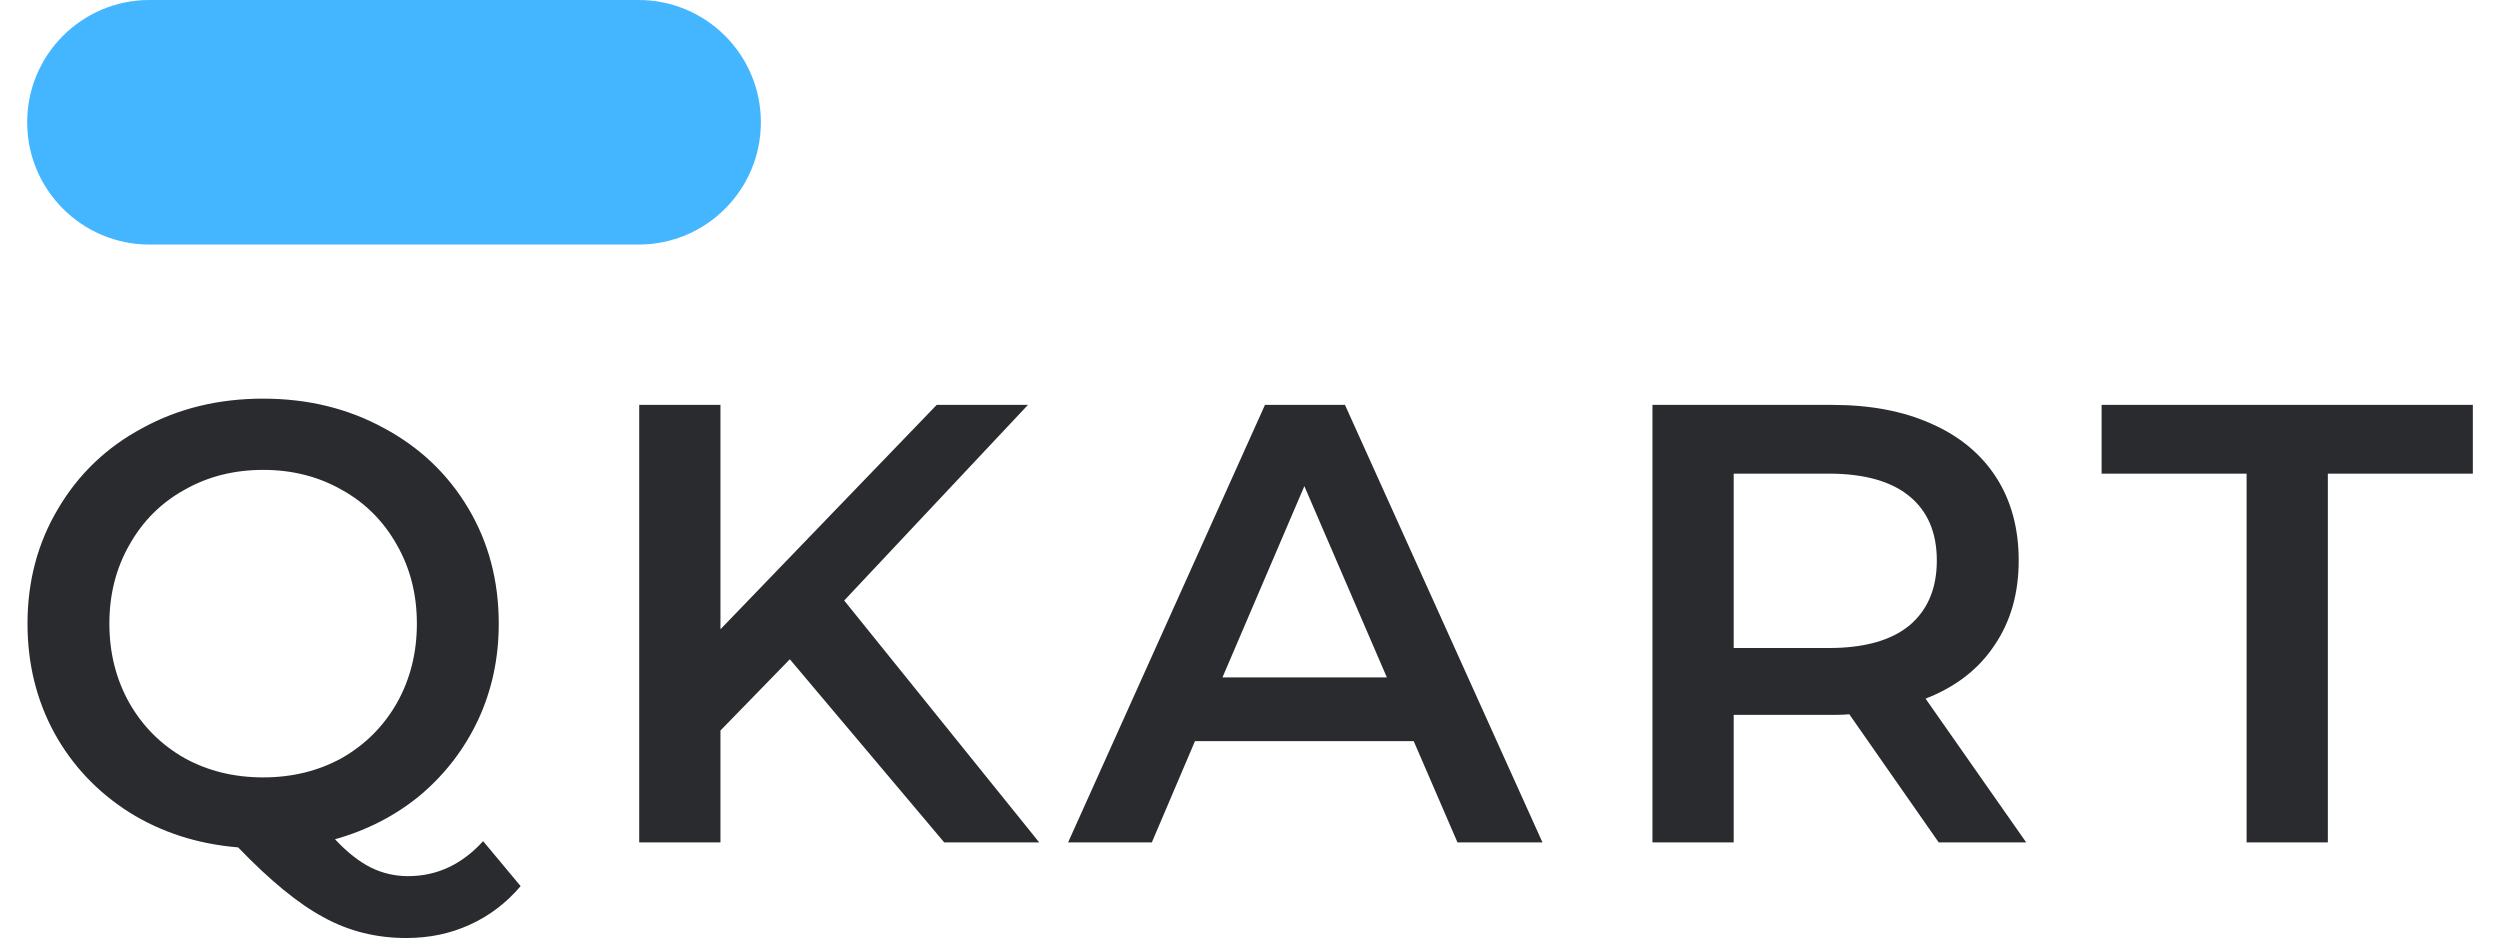
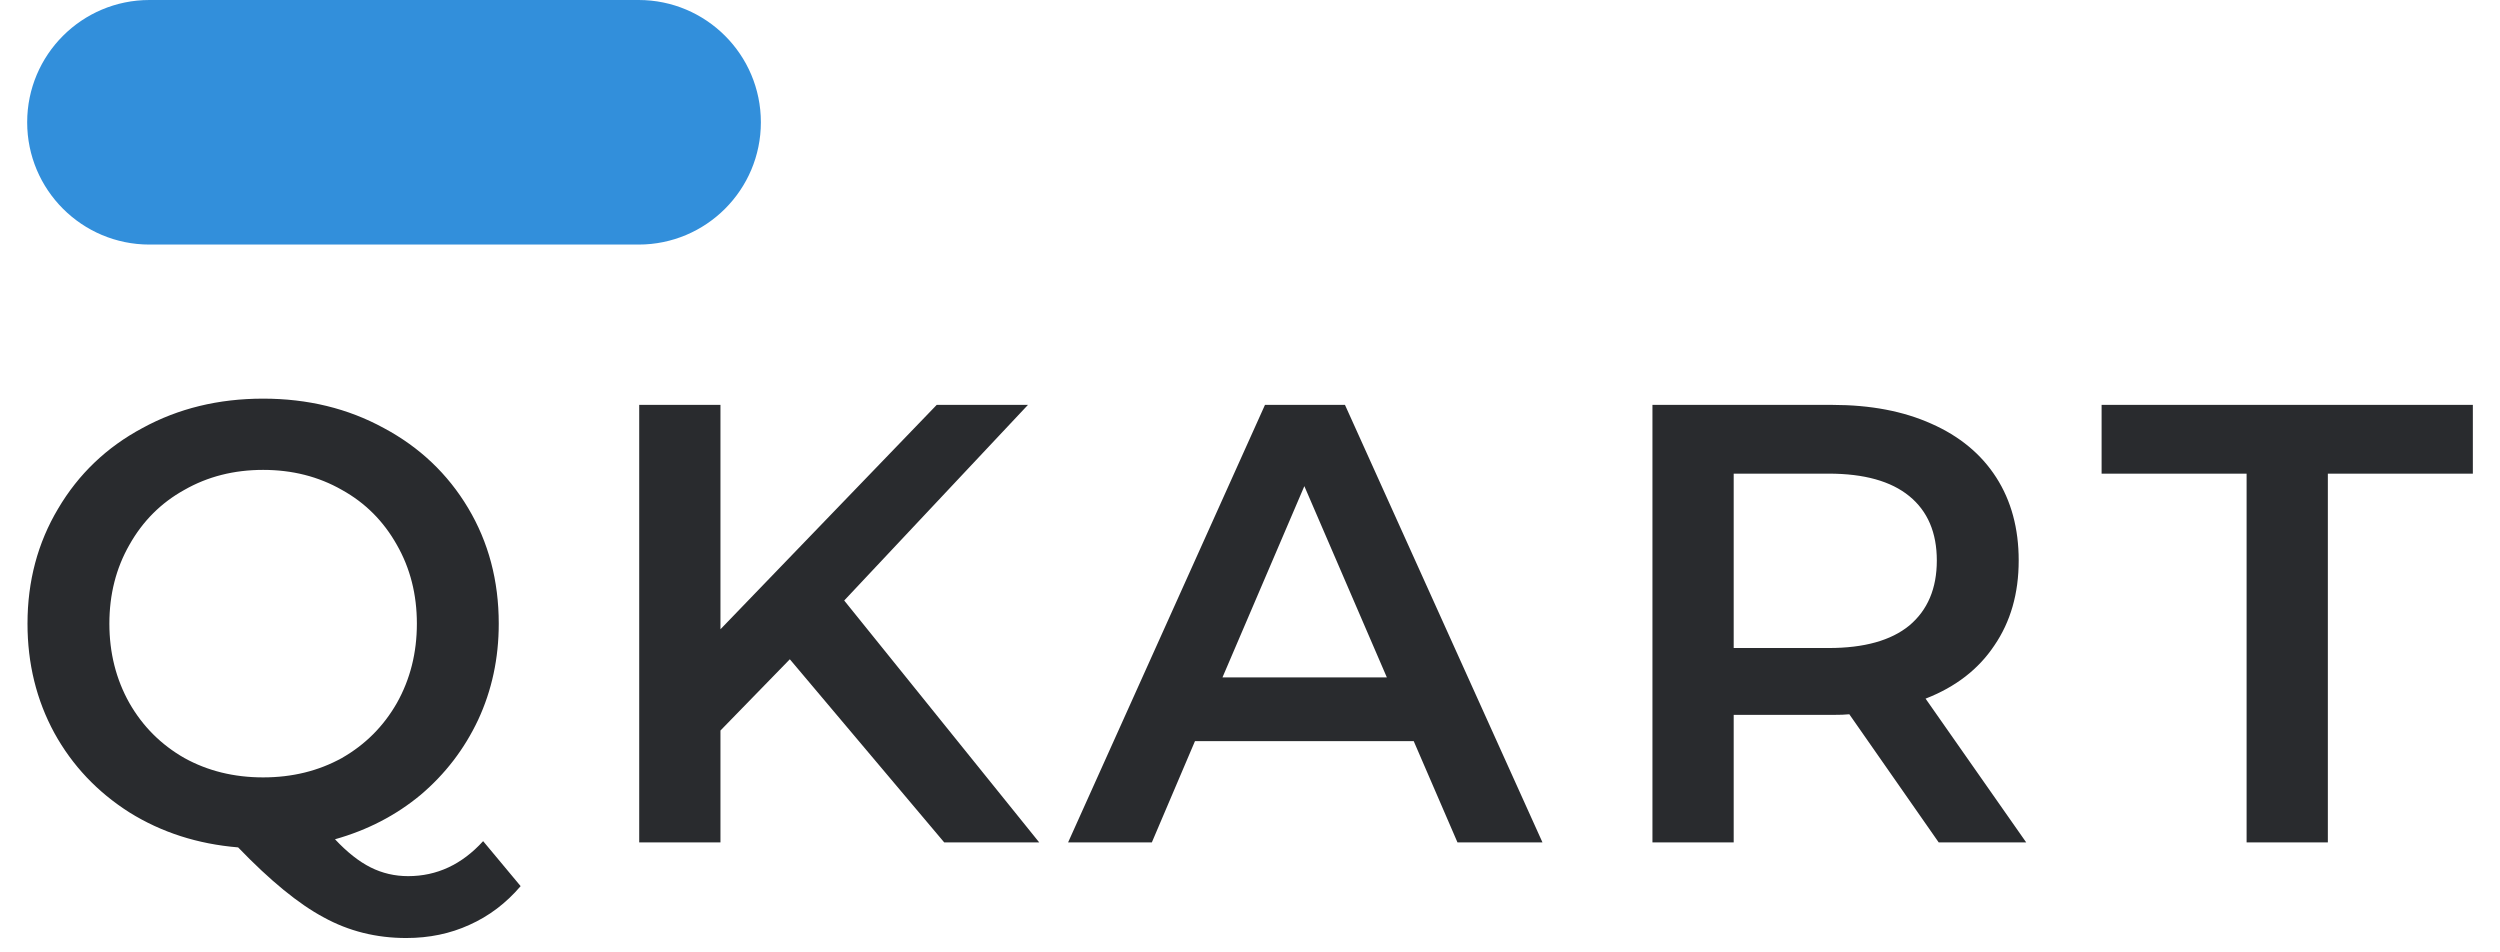
<svg xmlns="http://www.w3.org/2000/svg" width="92" height="35" viewBox="0 0 92 35" fill="none">
-   <rect x="1" width="27" height="9" rx="4.5" fill="#43B6FF" />
+   <rect x="1" width="27" height="9" rx="4.5" fill="#328fdb" />
  <path d="M19.159 32.61C18.622 33.239 17.994 33.714 17.273 34.036C16.568 34.358 15.793 34.519 14.95 34.519C13.846 34.519 12.834 34.266 11.914 33.76C10.994 33.269 9.944 32.411 8.763 31.184C7.276 31.061 5.942 30.632 4.761 29.896C3.58 29.145 2.66 28.171 2.001 26.975C1.342 25.764 1.012 24.422 1.012 22.95C1.012 21.386 1.388 19.975 2.139 18.718C2.89 17.445 3.925 16.456 5.244 15.751C6.563 15.03 8.042 14.67 9.683 14.67C11.324 14.67 12.803 15.03 14.122 15.751C15.441 16.456 16.476 17.438 17.227 18.695C17.978 19.952 18.354 21.371 18.354 22.95C18.354 24.223 18.101 25.403 17.595 26.492C17.089 27.565 16.384 28.485 15.479 29.252C14.574 30.003 13.524 30.548 12.328 30.885C12.773 31.36 13.21 31.705 13.639 31.92C14.068 32.135 14.528 32.242 15.019 32.242C16.077 32.242 16.997 31.813 17.779 30.954L19.159 32.61ZM4.025 22.95C4.025 24.023 4.27 24.997 4.761 25.871C5.252 26.73 5.926 27.404 6.785 27.895C7.644 28.37 8.61 28.608 9.683 28.608C10.756 28.608 11.722 28.37 12.581 27.895C13.44 27.404 14.114 26.73 14.605 25.871C15.096 24.997 15.341 24.023 15.341 22.95C15.341 21.877 15.096 20.911 14.605 20.052C14.114 19.178 13.44 18.503 12.581 18.028C11.722 17.537 10.756 17.292 9.683 17.292C8.61 17.292 7.644 17.537 6.785 18.028C5.926 18.503 5.252 19.178 4.761 20.052C4.27 20.911 4.025 21.877 4.025 22.95ZM29.066 24.261L26.513 26.883V31H23.523V14.9H26.513V23.157L34.471 14.9H37.829L31.067 22.099L38.243 31H34.747L29.066 24.261ZM52.025 27.274H43.975L42.388 31H39.306L46.551 14.9H49.495L56.763 31H53.635L52.025 27.274ZM51.036 24.928L48 17.89L44.987 24.928H51.036ZM71.344 31L68.055 26.285C67.917 26.3 67.71 26.308 67.434 26.308H63.8V31H60.81V14.9H67.434C68.83 14.9 70.041 15.13 71.068 15.59C72.111 16.05 72.908 16.709 73.46 17.568C74.012 18.427 74.288 19.446 74.288 20.627C74.288 21.838 73.989 22.881 73.391 23.755C72.809 24.629 71.965 25.281 70.861 25.71L74.564 31H71.344ZM71.275 20.627C71.275 19.6 70.938 18.81 70.263 18.258C69.589 17.706 68.6 17.43 67.296 17.43H63.8V23.847H67.296C68.6 23.847 69.589 23.571 70.263 23.019C70.938 22.452 71.275 21.654 71.275 20.627ZM82.675 17.43H77.339V14.9H91.001V17.43H85.665V31H82.675V17.43Z" fill="#292B2E" />
</svg>
